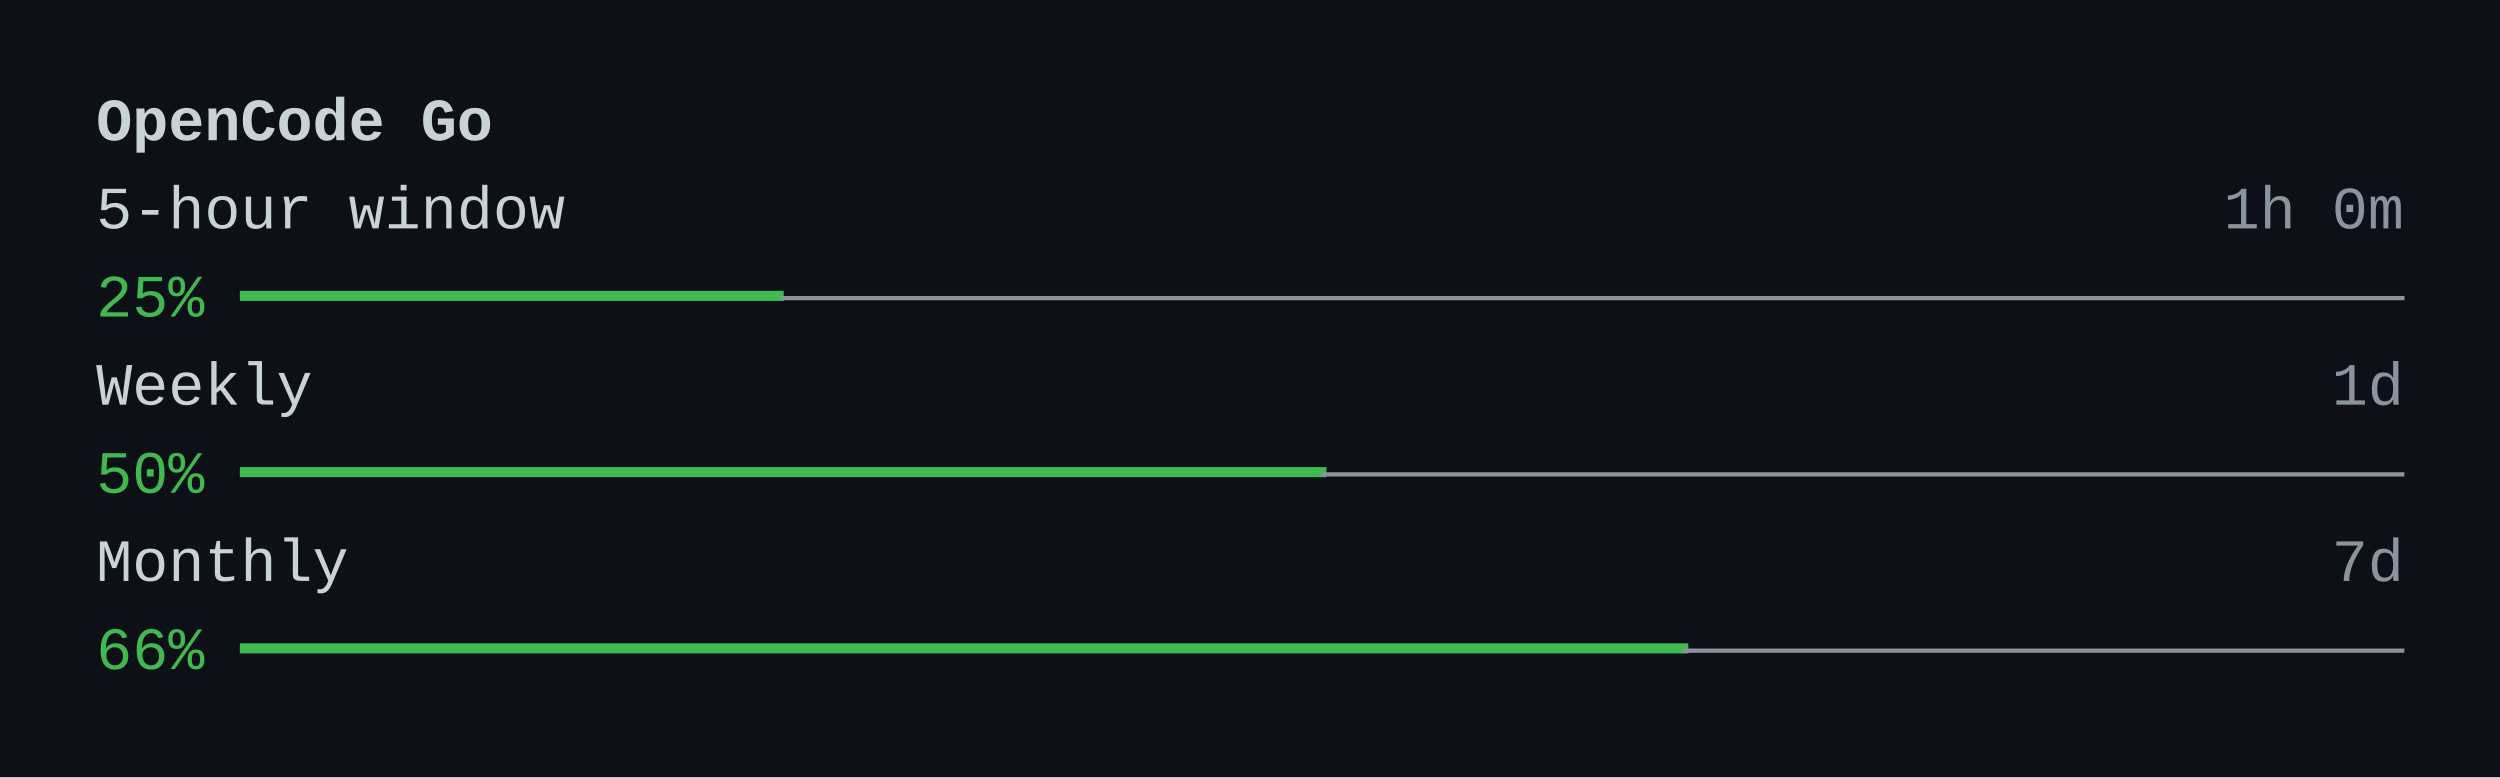
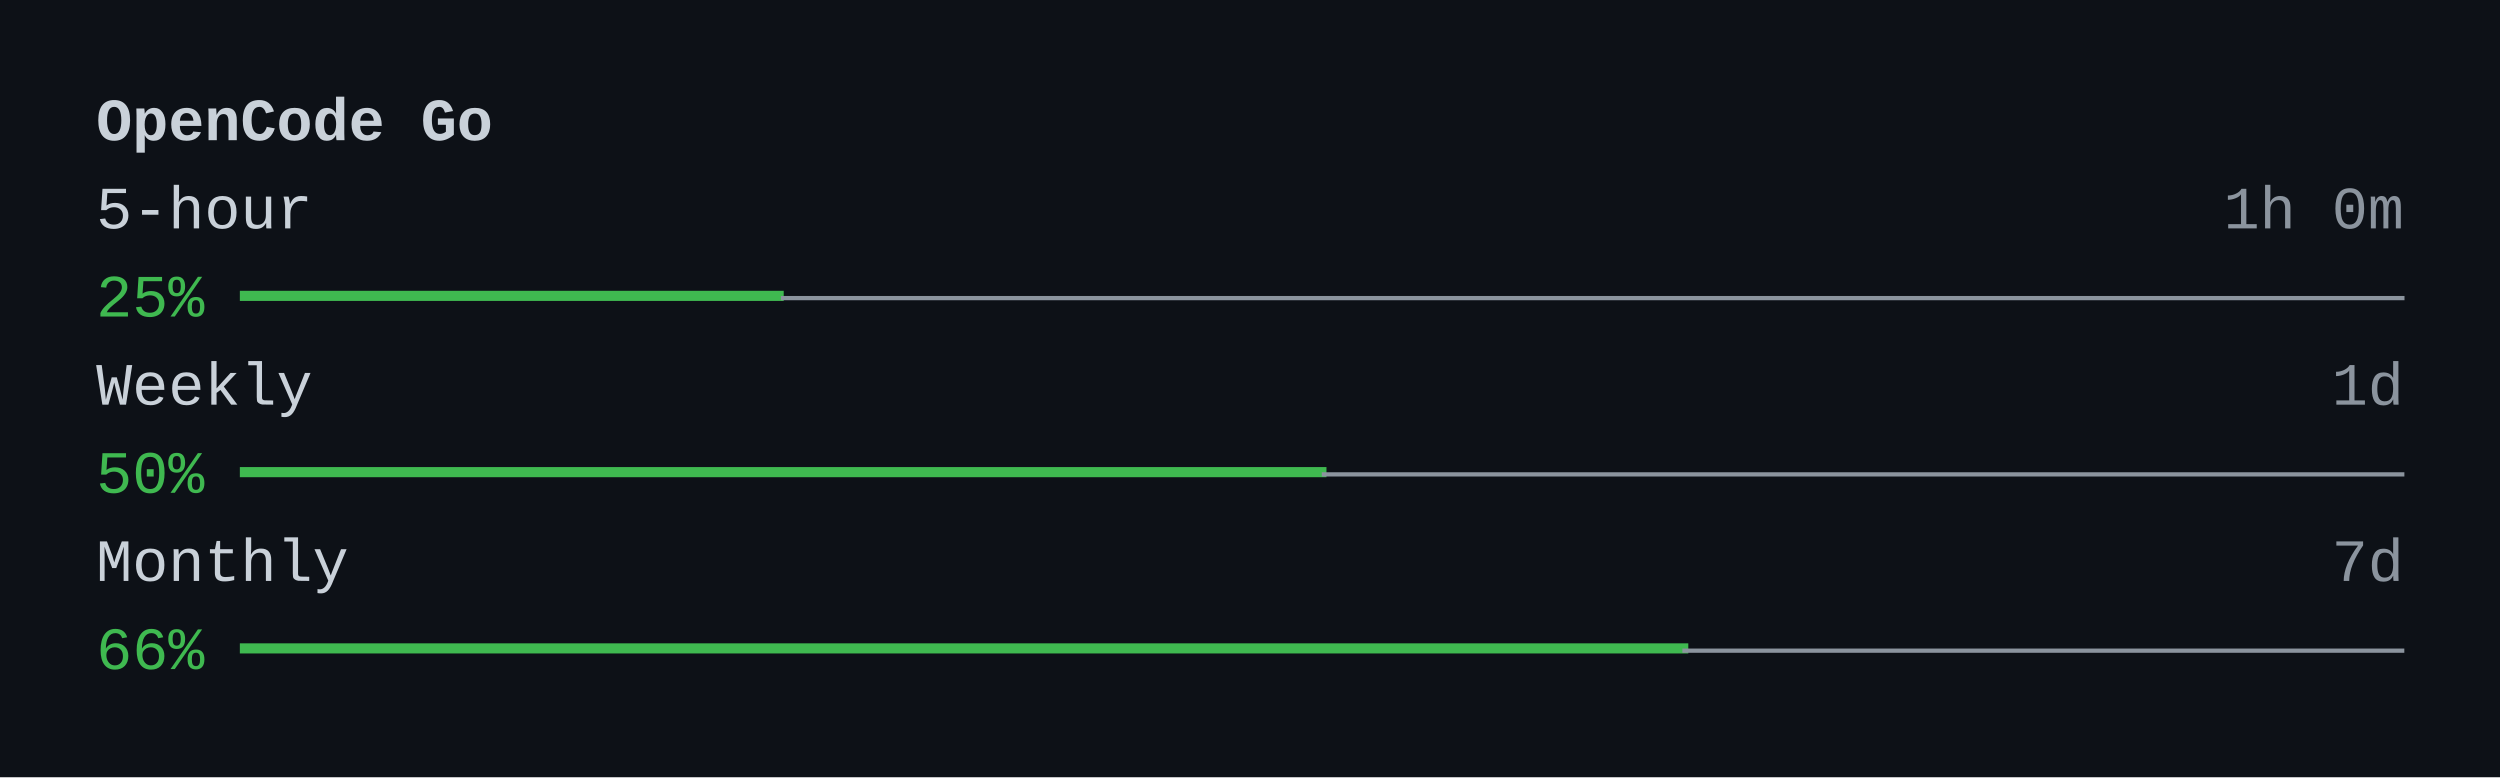
<svg xmlns="http://www.w3.org/2000/svg" width="624" height="194" viewBox="0 0 624 194" role="img" aria-labelledby="demo-title demo-desc">
  <rect width="624" height="194" fill="#0d1117" />
  <text x="24" y="35" fill="#c9d1d9" font-family="SFMono-Regular, Menlo, Monaco, Consolas, 'Liberation Mono', 'Courier New', monospace" font-size="15" font-weight="bold" xml:space="preserve">OpenCode Go</text>
-   <text x="24" y="57" fill="#c9d1d9" font-family="SFMono-Regular, Menlo, Monaco, Consolas, 'Liberation Mono', 'Courier New', monospace" font-size="15" xml:space="preserve">5-hour window</text>
+   <text x="24" y="57" fill="#c9d1d9" font-family="SFMono-Regular, Menlo, Monaco, Consolas, 'Liberation Mono', 'Courier New', monospace" font-size="15" xml:space="preserve">5-hour</text>
  <text x="555" y="57" fill="#8b949e" font-family="SFMono-Regular, Menlo, Monaco, Consolas, 'Liberation Mono', 'Courier New', monospace" font-size="15" xml:space="preserve">1h 0m</text>
  <text x="24" y="79" fill="#3fb950" font-family="SFMono-Regular, Menlo, Monaco, Consolas, 'Liberation Mono', 'Courier New', monospace" font-size="15" xml:space="preserve">25% ━━━━━━━━━━━━━━━</text>
  <text x="195" y="79" fill="#8b949e" font-family="SFMono-Regular, Menlo, Monaco, Consolas, 'Liberation Mono', 'Courier New', monospace" font-size="15" xml:space="preserve">─────────────────────────────────────────────</text>
  <text x="24" y="101" fill="#c9d1d9" font-family="SFMono-Regular, Menlo, Monaco, Consolas, 'Liberation Mono', 'Courier New', monospace" font-size="15" xml:space="preserve">Weekly</text>
  <text x="582" y="101" fill="#8b949e" font-family="SFMono-Regular, Menlo, Monaco, Consolas, 'Liberation Mono', 'Courier New', monospace" font-size="15" xml:space="preserve">1d</text>
  <text x="24" y="123" fill="#3fb950" font-family="SFMono-Regular, Menlo, Monaco, Consolas, 'Liberation Mono', 'Courier New', monospace" font-size="15" xml:space="preserve">50% ━━━━━━━━━━━━━━━━━━━━━━━━━━━━━━</text>
  <text x="330" y="123" fill="#8b949e" font-family="SFMono-Regular, Menlo, Monaco, Consolas, 'Liberation Mono', 'Courier New', monospace" font-size="15" xml:space="preserve">──────────────────────────────</text>
  <text x="24" y="145" fill="#c9d1d9" font-family="SFMono-Regular, Menlo, Monaco, Consolas, 'Liberation Mono', 'Courier New', monospace" font-size="15" xml:space="preserve">Monthly</text>
  <text x="582" y="145" fill="#8b949e" font-family="SFMono-Regular, Menlo, Monaco, Consolas, 'Liberation Mono', 'Courier New', monospace" font-size="15" xml:space="preserve">7d</text>
  <text x="24" y="167" fill="#3fb950" font-family="SFMono-Regular, Menlo, Monaco, Consolas, 'Liberation Mono', 'Courier New', monospace" font-size="15" xml:space="preserve">66% ━━━━━━━━━━━━━━━━━━━━━━━━━━━━━━━━━━━━━━━━</text>
  <text x="420" y="167" fill="#8b949e" font-family="SFMono-Regular, Menlo, Monaco, Consolas, 'Liberation Mono', 'Courier New', monospace" font-size="15" xml:space="preserve">────────────────────</text>
</svg>
